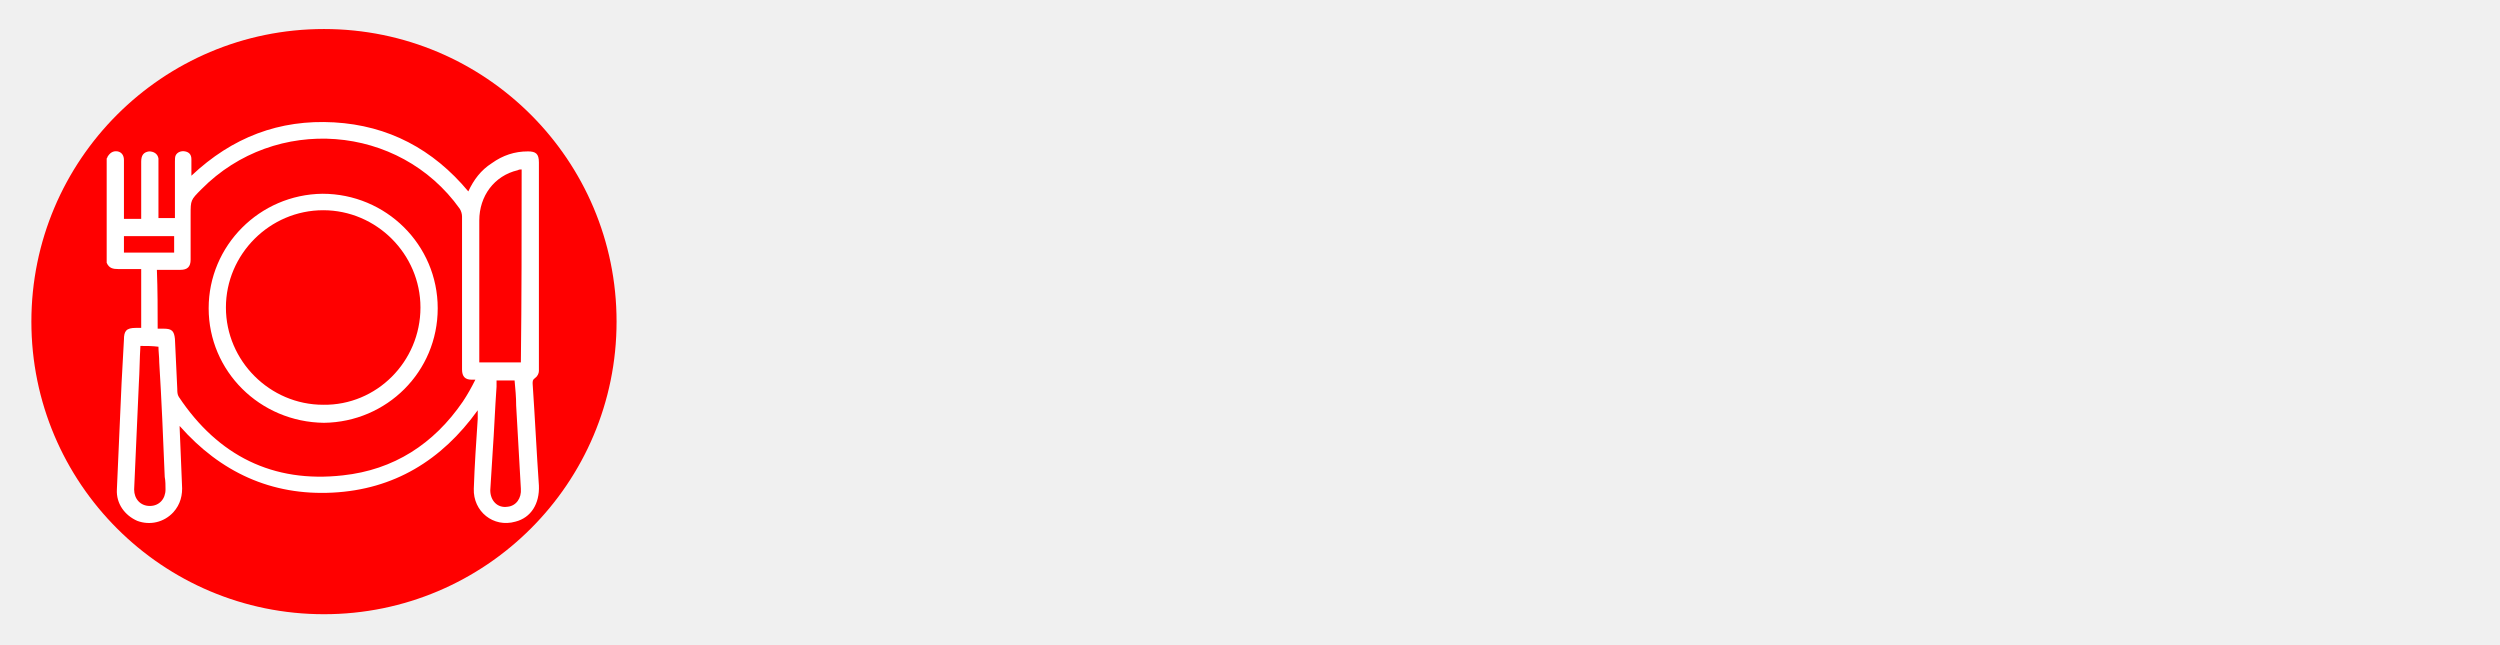
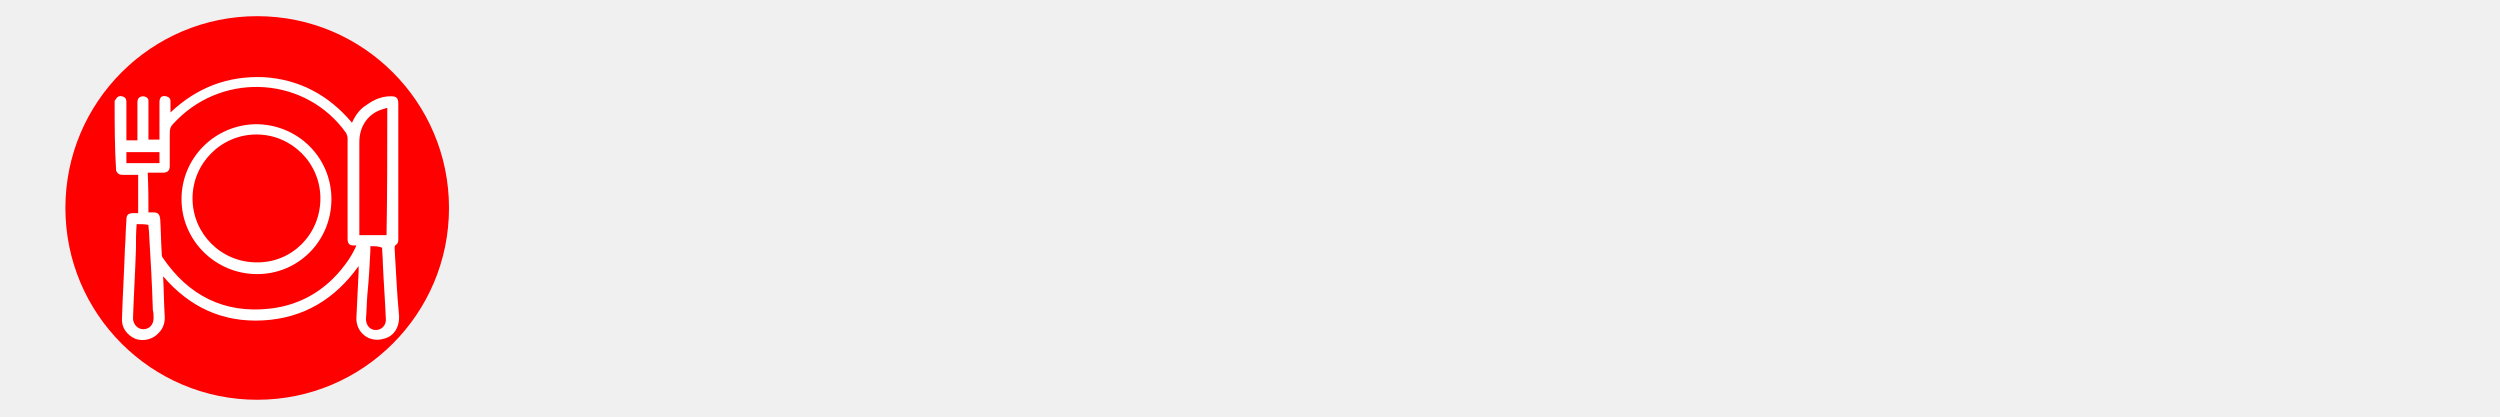
- <svg xmlns="http://www.w3.org/2000/svg" version="1.1" id="Calque_1" x="0px" y="0px" viewBox="0 0 318.7 82.1" style="enable-background:new 0 0 318.7 82.1;" xml:space="preserve">
+ <svg xmlns="http://www.w3.org/2000/svg" version="1.1" id="Calque_1" x="0px" y="0px" viewBox="0 0 340.2 56.7" style="enable-background:new 0 0 340.2 56.7;" xml:space="preserve">
  <style type="text/css">
	.st0{fill:#FF0000;}
	.st1{fill:#FFFFFF;}
</style>
  <g>
-     <circle class="st0" cx="41.3" cy="41" r="37.3" />
+     <circle class="st0" cx="35" cy="28.3" r="26.1" />
  </g>
  <g>
-     <path class="st1" d="M13.6,20.2c0,0,0.1-0.1,0.1-0.2c0.3-0.5,0.7-0.8,1.3-0.7c0.5,0.1,0.8,0.5,0.8,1.1c0,1.8,0,3.6,0,5.5   c0,0.6,0,1.3,0,2c0.7,0,1.4,0,2.2,0c0-0.2,0-0.4,0-0.6c0-2.2,0-4.5,0-6.7c0-0.8,0.3-1.2,1-1.3c0.6,0,1.1,0.3,1.2,0.9   c0,0.2,0,0.4,0,0.6c0,2.1,0,4.3,0,6.4c0,0.2,0,0.4,0,0.6c0.7,0,1.4,0,2.1,0c0-0.2,0-0.4,0-0.6c0-2.2,0-4.4,0-6.6   c0-0.3,0-0.6,0.1-0.8c0.2-0.4,0.7-0.6,1.2-0.5c0.5,0.1,0.8,0.4,0.8,1c0,0.7,0,1.3,0,2.1c5.2-4.9,11.2-7.2,18.2-6.8   c6.9,0.4,12.6,3.4,17.1,8.8c0.7-1.5,1.6-2.7,3-3.6c1.4-1,2.9-1.5,4.6-1.5c1,0,1.4,0.3,1.4,1.4c0,8.3,0,16.7,0,25c0,0.5,0,1.1,0,1.6   c0,0.3-0.2,0.7-0.5,0.9s-0.3,0.4-0.3,0.7c0.3,4.4,0.5,8.7,0.8,13c0.1,2.3-1,4.1-3,4.6c-2.8,0.8-5.4-1.3-5.3-4.2   c0.1-3,0.3-5.9,0.5-8.9c0-0.3,0-0.7,0-1.1c-4.6,6.4-10.7,10.1-18.5,10.5c-7.8,0.4-14.3-2.6-19.5-8.5c0,0.1,0,0.1,0,0.2   c0.1,2.4,0.2,4.8,0.3,7.3c0.1,1.3-0.2,2.5-1.1,3.5c-1.2,1.3-3,1.7-4.6,1.1c-1.6-0.7-2.7-2.2-2.6-4c0.2-4.5,0.4-9.1,0.6-13.6   c0.1-1.8,0.2-3.6,0.3-5.5c0-1.1,0.3-1.5,1.5-1.5c0.2,0,0.4,0,0.7,0c0-2.5,0-5,0-7.5c-1,0-1.9,0-2.9,0c-0.7,0-1.2-0.1-1.5-0.8   C13.6,29.2,13.6,24.7,13.6,20.2z M20.1,41.9c0.3,0,0.5,0,0.8,0c1,0,1.3,0.3,1.4,1.3c0.1,2.1,0.2,4.3,0.3,6.4c0,0.3,0,0.7,0.2,1   c5,7.5,12,11,20.9,10c6.5-0.7,11.6-4,15.3-9.4c0.6-0.9,1.1-1.8,1.6-2.8c-0.3,0-0.4,0-0.5,0c-0.8,0-1.2-0.4-1.2-1.3   c0-6.5,0-13,0-19.5c0-0.3-0.1-0.7-0.3-1c-7.7-10.8-23.5-12-32.9-2.5c-1.4,1.4-1.4,1.4-1.4,3.3c0,1.9,0,3.8,0,5.7   c0,0.9-0.4,1.3-1.3,1.3c-0.3,0-0.6,0-0.9,0c-0.7,0-1.4,0-2.1,0C20.1,37,20.1,39.4,20.1,41.9z M66.5,21.6c-0.2,0-0.3,0-0.5,0.1   c-3,0.7-4.9,3.3-4.9,6.4c0,5.9,0,11.8,0,17.6c0,0.2,0,0.3,0,0.5c1.8,0,3.5,0,5.3,0C66.5,38,66.5,29.9,66.5,21.6z M17.9,44.1   c-0.1,1.6-0.1,3.2-0.2,4.8c-0.2,4.5-0.4,9-0.6,13.5c0,1.2,0.8,2.1,2,2.1c1.2,0,2-0.9,2-2.1c0-0.5,0-1.1-0.1-1.6   c-0.2-4.9-0.4-9.8-0.7-14.6c0-0.7-0.1-1.4-0.1-2C19.4,44.1,18.7,44.1,17.9,44.1z M63.3,48.5c0,0.2,0,0.5,0,0.8   c-0.2,2.8-0.3,5.6-0.5,8.4c-0.1,1.6-0.2,3.2-0.3,4.8c0,1.3,0.9,2.3,2.2,2.1c1.1-0.1,1.8-1.1,1.7-2.3c-0.2-3.5-0.4-7.1-0.6-10.6   c0-1.1-0.1-2.1-0.2-3.2C64.8,48.5,64.1,48.5,63.3,48.5z M15.8,30.1c0,0.7,0,1.4,0,2.1c2.1,0,4.3,0,6.4,0c0-0.7,0-1.4,0-2.1   C20.1,30.1,18,30.1,15.8,30.1z" />
-     <path class="st1" d="M26.6,39.3c0-8,6.5-14.5,14.5-14.6c8.1,0,14.7,6.5,14.7,14.6s-6.5,14.5-14.5,14.6   C33.1,53.8,26.6,47.3,26.6,39.3z M53.6,39.2c0-6.8-5.6-12.4-12.4-12.4s-12.4,5.6-12.4,12.4s5.6,12.4,12.4,12.4   C48,51.7,53.6,46.1,53.6,39.2z" />
+     <path class="st1" d="M15.6,13.7c0,0,0.1-0.1,0.1-0.1c0.2-0.4,0.5-0.6,0.9-0.5c0.4,0.1,0.6,0.3,0.6,0.8c0,1.3,0,2.5,0,3.8   c0,0.4,0,0.9,0,1.4c0.5,0,1,0,1.5,0c0-0.1,0-0.3,0-0.4c0-1.5,0-3.1,0-4.7c0-0.6,0.2-0.8,0.7-0.9c0.4,0,0.8,0.2,0.8,0.6   c0,0.1,0,0.3,0,0.4c0,1.5,0,3,0,4.5c0,0.1,0,0.3,0,0.4c0.5,0,1,0,1.5,0c0-0.1,0-0.3,0-0.4c0-1.5,0-3.1,0-4.6c0-0.2,0-0.4,0.1-0.6   c0.1-0.3,0.5-0.4,0.8-0.3c0.4,0.1,0.6,0.3,0.6,0.7c0,0.5,0,0.9,0,1.5c3.6-3.4,7.8-5,12.7-4.8c4.8,0.3,8.8,2.4,12,6.2   c0.5-1.1,1.1-1.9,2.1-2.5c1-0.7,2-1.1,3.2-1.1c0.7,0,1,0.2,1,1c0,5.8,0,11.7,0,17.5c0,0.4,0,0.8,0,1.1c0,0.2-0.1,0.5-0.3,0.6   s-0.2,0.3-0.2,0.5c0.2,3.1,0.3,6.1,0.6,9.1c0.1,1.6-0.7,2.9-2.1,3.2c-2,0.6-3.8-0.9-3.7-2.9c0.1-2.1,0.2-4.1,0.3-6.2   c0-0.2,0-0.5,0-0.8c-3.2,4.5-7.5,7.1-13,7.4c-5.5,0.3-10-1.8-13.6-6c0,0.1,0,0.1,0,0.1c0.1,1.7,0.1,3.4,0.2,5.1   c0.1,0.9-0.1,1.8-0.8,2.5c-0.8,0.9-2.1,1.2-3.2,0.8c-1.1-0.5-1.9-1.5-1.8-2.8c0.1-3.2,0.3-6.4,0.4-9.5c0.1-1.3,0.1-2.5,0.2-3.8   c0-0.8,0.2-1,1.1-1c0.1,0,0.3,0,0.5,0c0-1.8,0-3.5,0-5.2c-0.7,0-1.3,0-2,0c-0.5,0-0.8-0.1-1-0.6C15.6,20,15.6,16.9,15.6,13.7z    M20.2,28.9c0.2,0,0.4,0,0.6,0c0.7,0,0.9,0.2,1,0.9c0.1,1.5,0.1,3,0.2,4.5c0,0.2,0,0.5,0.1,0.7c3.5,5.2,8.4,7.7,14.6,7   c4.5-0.5,8.1-2.8,10.7-6.6c0.4-0.6,0.8-1.3,1.1-2c-0.2,0-0.3,0-0.4,0c-0.6,0-0.8-0.3-0.8-0.9c0-4.6,0-9.1,0-13.7   c0-0.2-0.1-0.5-0.2-0.7c-5.4-7.6-16.4-8.4-23-1.8c-1,1-1,1-1,2.3c0,1.3,0,2.7,0,4c0,0.6-0.3,0.9-0.9,0.9c-0.2,0-0.4,0-0.6,0   c-0.5,0-1,0-1.5,0C20.2,25.5,20.2,27.2,20.2,28.9z M52.7,14.7c-0.1,0-0.2,0-0.4,0.1c-2.1,0.5-3.4,2.3-3.4,4.5c0,4.1,0,8.3,0,12.3   c0,0.1,0,0.2,0,0.4c1.3,0,2.5,0,3.7,0C52.7,26.2,52.7,20.5,52.7,14.7z M18.6,30.5c-0.1,1.1-0.1,2.2-0.1,3.4   c-0.1,3.1-0.3,6.3-0.4,9.4c0,0.8,0.6,1.5,1.4,1.5s1.4-0.6,1.4-1.5c0-0.3,0-0.8-0.1-1.1c-0.1-3.4-0.3-6.9-0.5-10.2   c0-0.5-0.1-1-0.1-1.4C19.7,30.5,19.2,30.5,18.6,30.5z M50.4,33.5c0,0.1,0,0.3,0,0.6c-0.1,2-0.2,3.9-0.4,5.9   c-0.1,1.1-0.1,2.2-0.2,3.4c0,0.9,0.6,1.6,1.5,1.5c0.8-0.1,1.3-0.8,1.2-1.6c-0.1-2.5-0.3-5-0.4-7.4c0-0.8-0.1-1.5-0.1-2.2   C51.5,33.5,51,33.5,50.4,33.5z M17.2,20.7c0,0.5,0,1,0,1.5c1.5,0,3,0,4.5,0c0-0.5,0-1,0-1.5C20.2,20.7,18.7,20.7,17.2,20.7z" />
+     <path class="st1" d="M24.7,27.1c0-5.6,4.5-10.1,10.1-10.2c5.7,0,10.3,4.5,10.3,10.2S40.6,37.3,35,37.3   C29.3,37.3,24.7,32.7,24.7,27.1z M43.6,27c0-4.8-3.9-8.7-8.7-8.7s-8.7,3.9-8.7,8.7s3.9,8.7,8.7,8.7C39.7,35.8,43.6,31.9,43.6,27z" />
  </g>
</svg>
